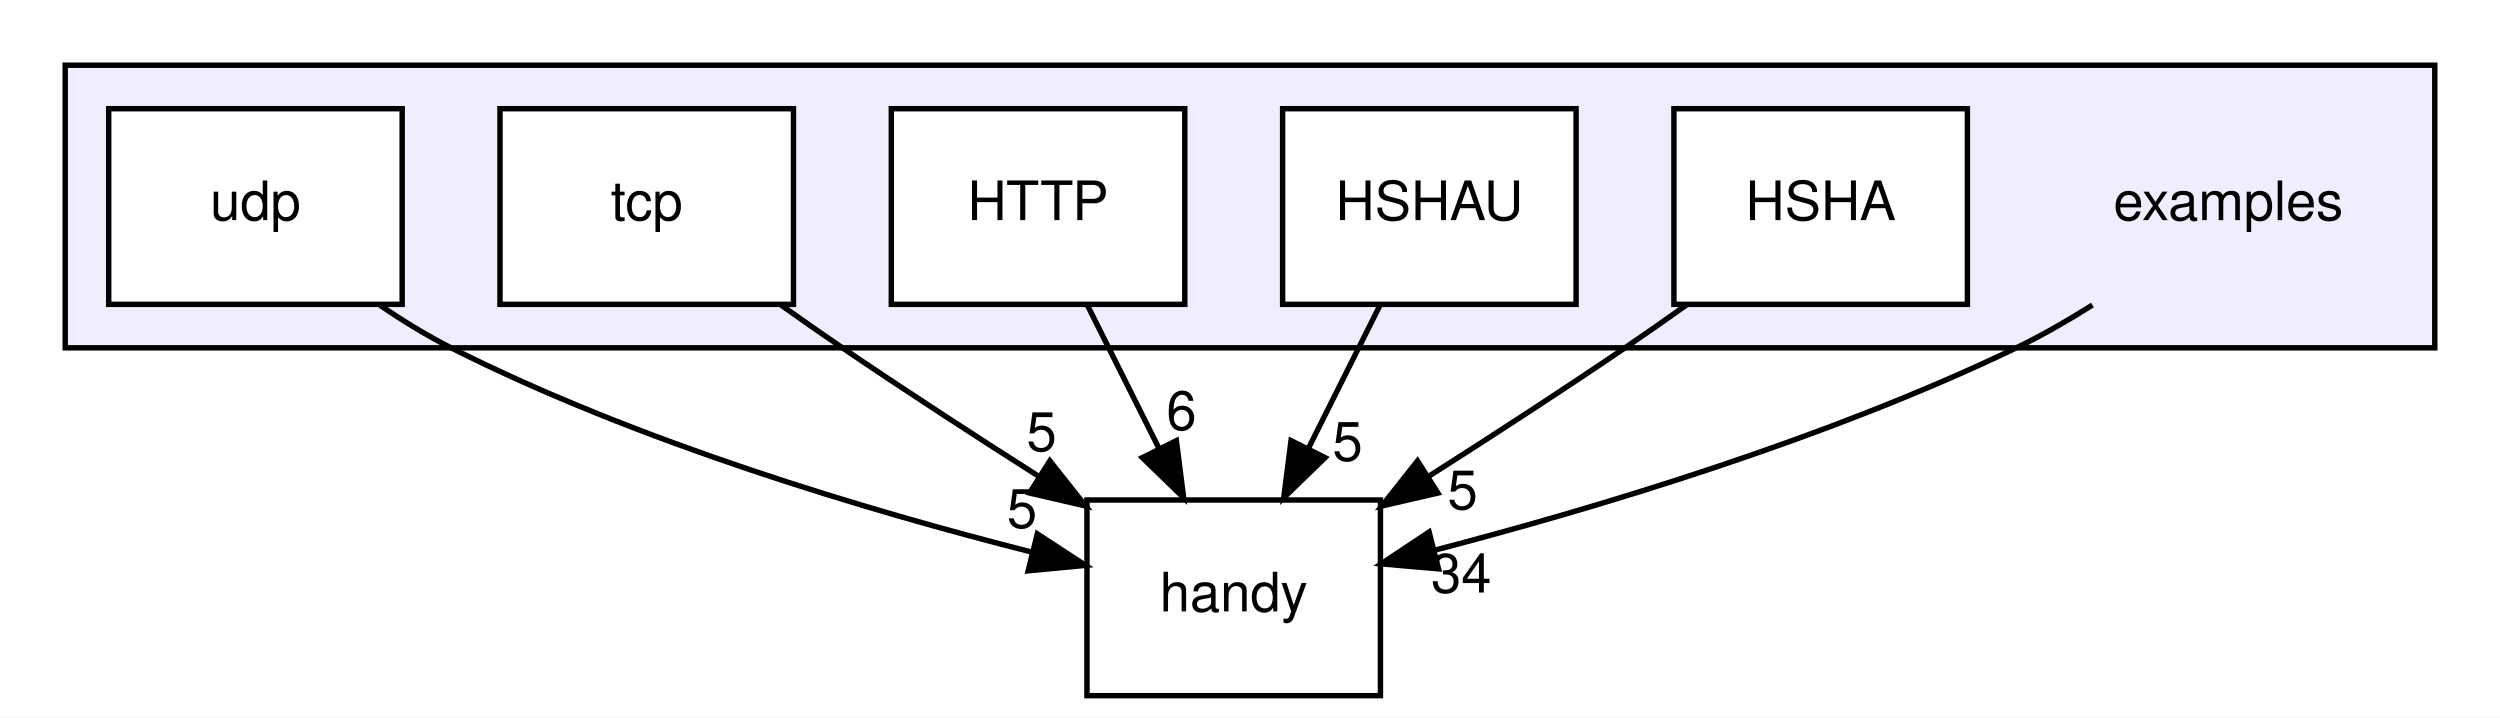
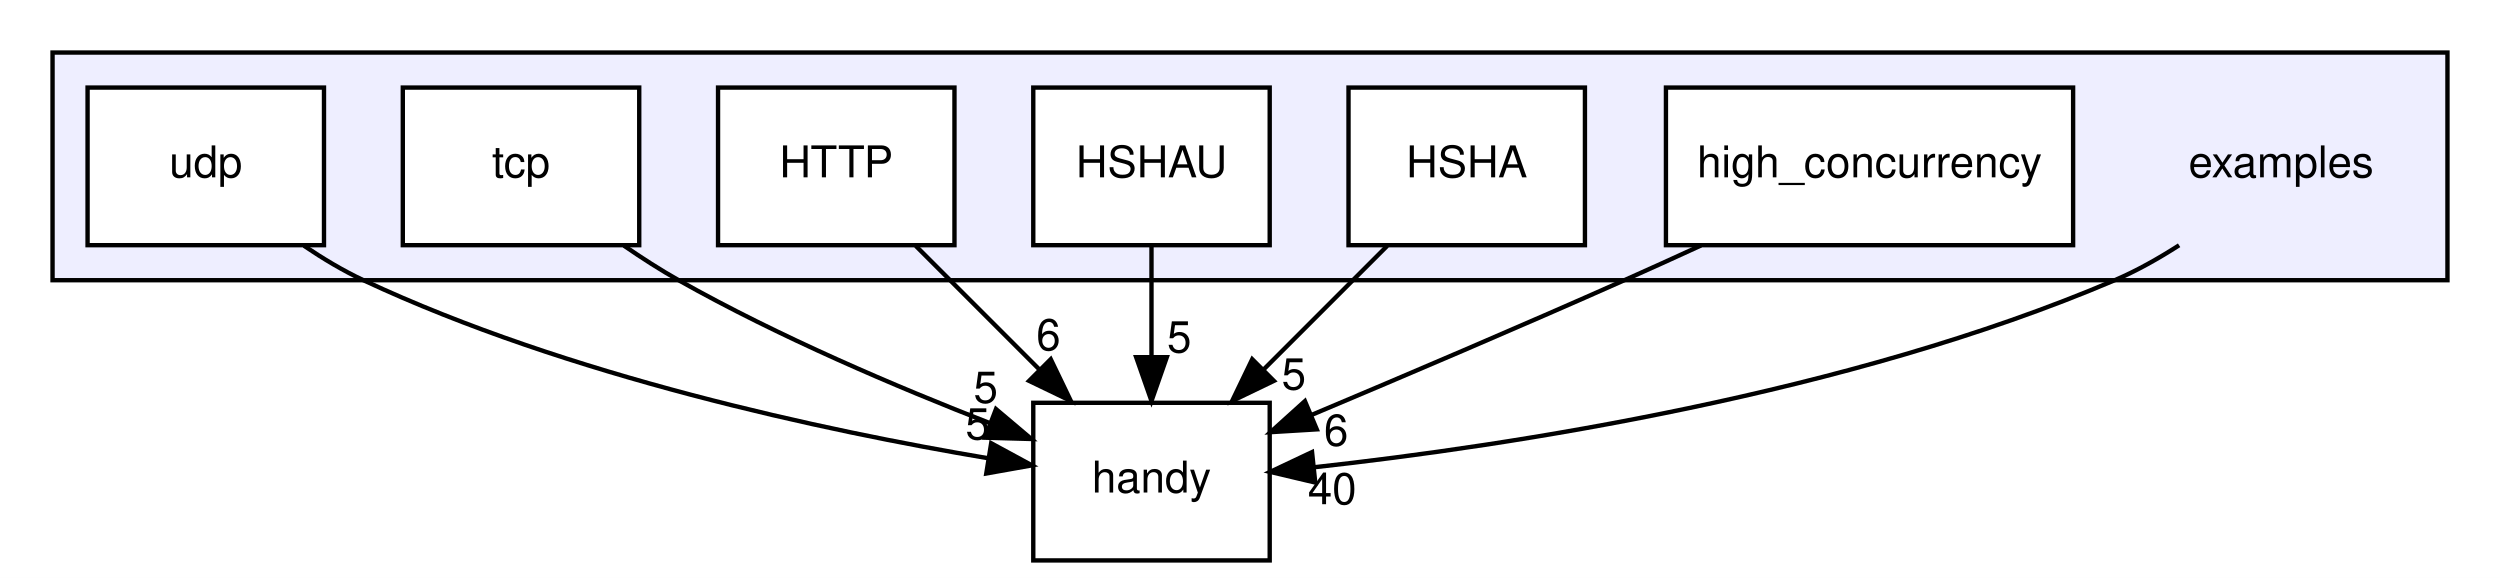
- <svg xmlns="http://www.w3.org/2000/svg" xmlns:xlink="http://www.w3.org/1999/xlink" width="460pt" height="132pt" viewBox="0.00 0.00 460.00 132.00">
+ <svg xmlns="http://www.w3.org/2000/svg" xmlns:xlink="http://www.w3.org/1999/xlink" width="571pt" height="132pt" viewBox="0.00 0.00 571.00 132.00">
  <g id="graph0" class="graph" transform="scale(1 1) rotate(0) translate(4 128)">
-     <polygon fill="#ffffff" stroke="transparent" points="-4,4 -4,-128 456,-128 456,4 -4,4" />
+     <polygon fill="#ffffff" stroke="transparent" points="-4,4 -4,-128 567,-128 567,4 -4,4" />
    <g id="clust1" class="cluster">
      <g id="a_clust1">
        <a xlink:href="dir_d28a4824dc47e487b107a5db32ef43c4.html" target="_top">
-           <polygon fill="#eeeeff" stroke="#000000" points="8,-64 8,-116 444,-116 444,-64 8,-64" />
+           <polygon fill="#eeeeff" stroke="#000000" points="8,-64 8,-116 555,-116 555,-64 8,-64" />
        </a>
      </g>
    </g>
    <g id="node1" class="node">
-       <text text-anchor="middle" x="406" y="-87.5" font-family="Helvetica,sans-Serif" font-size="10.00" fill="#000000">examples</text>
+       <text text-anchor="middle" x="517" y="-87.5" font-family="Helvetica,sans-Serif" font-size="10.00" fill="#000000">examples</text>
    </g>
-     <g id="node7" class="node">
-       <g id="a_node7">
+     <g id="node8" class="node">
+       <g id="a_node8">
        <a xlink:href="dir_32ffdd1374fa2f424904bdef8ac66f3e.html" target="_top" xlink:title="handy">
-           <polygon fill="none" stroke="#000000" points="250,-36 196,-36 196,0 250,0 250,-36" />
-           <text text-anchor="middle" x="223" y="-15.5" font-family="Helvetica,sans-Serif" font-size="10.00" fill="#000000">handy</text>
+           <polygon fill="none" stroke="#000000" points="286,-36 232,-36 232,0 286,0 286,-36" />
+           <text text-anchor="middle" x="259" y="-15.5" font-family="Helvetica,sans-Serif" font-size="10.00" fill="#000000">handy</text>
        </a>
      </g>
    </g>
    <g id="edge2" class="edge">
-       <path fill="none" stroke="#000000" d="M381.013,-71.874C376.477,-69.013 371.693,-66.259 367,-64 332.202,-47.251 289.83,-34.558 260.089,-26.793" />
-       <polygon fill="#000000" stroke="#000000" points="260.684,-23.332 250.129,-24.253 258.954,-30.115 260.684,-23.332" />
+       <path fill="none" stroke="#000000" d="M493.709,-71.979C489.025,-68.966 484,-66.132 479,-64 418.024,-37.998 341.096,-26.249 296.238,-21.287" />
+       <polygon fill="#000000" stroke="#000000" points="296.404,-17.785 286.093,-20.221 295.672,-24.747 296.404,-17.785" />
      <g id="a_edge2-headlabel">
-         <a xlink:href="dir_000000_000006.html" target="_top" xlink:title="34">
-           <text text-anchor="middle" x="264.869" y="-18.969" font-family="Helvetica,sans-Serif" font-size="10.00" fill="#000000">34</text>
+         <a xlink:href="dir_000000_000007.html" target="_top" xlink:title="40">
+           <text text-anchor="middle" x="300.276" y="-12.837" font-family="Helvetica,sans-Serif" font-size="10.00" fill="#000000">40</text>
        </a>
      </g>
    </g>
    <g id="node2" class="node">
      <g id="a_node2">
+         <a xlink:href="dir_14815c4b9bb5c07df25b0c42da0421fd.html" target="_top" xlink:title="high_concurrency">
+           <polygon fill="#ffffff" stroke="#000000" points="469.5,-108 376.5,-108 376.5,-72 469.5,-72 469.5,-108" />
+           <text text-anchor="middle" x="423" y="-87.5" font-family="Helvetica,sans-Serif" font-size="10.00" fill="#000000">high_concurrency</text>
+         </a>
+       </g>
+     </g>
+     <g id="edge6" class="edge">
+       <path fill="none" stroke="#000000" d="M384.515,-71.935C378.661,-69.244 372.68,-66.528 367,-64 343.371,-53.486 316.63,-42.092 295.668,-33.274" />
+       <polygon fill="#000000" stroke="#000000" points="296.754,-29.935 286.179,-29.293 294.045,-36.389 296.754,-29.935" />
+       <g id="a_edge6-headlabel">
+         <a xlink:href="dir_000001_000007.html" target="_top" xlink:title="6">
+           <text text-anchor="middle" x="301.167" y="-26.207" font-family="Helvetica,sans-Serif" font-size="10.00" fill="#000000">6</text>
+         </a>
+       </g>
+     </g>
+     <g id="node3" class="node">
+       <g id="a_node3">
        <a xlink:href="dir_288b42f103c0c6c4a9a1aa9fbbdf7554.html" target="_top" xlink:title="HSHA">
          <polygon fill="#ffffff" stroke="#000000" points="358,-108 304,-108 304,-72 358,-72 358,-108" />
          <text text-anchor="middle" x="331" y="-87.5" font-family="Helvetica,sans-Serif" font-size="10.00" fill="#000000">HSHA</text>
        </a>
      </g>
    </g>
    <g id="edge1" class="edge">
-       <path fill="none" stroke="#000000" d="M306.343,-71.91C302.568,-69.223 298.698,-66.514 295,-64 283.367,-56.092 270.473,-47.731 258.848,-40.338" />
-       <polygon fill="#000000" stroke="#000000" points="260.57,-37.285 250.248,-34.896 256.827,-43.201 260.57,-37.285" />
+       <path fill="none" stroke="#000000" d="M312.831,-71.831C304.285,-63.285 293.944,-52.944 284.62,-43.62" />
+       <polygon fill="#000000" stroke="#000000" points="286.959,-41.01 277.413,-36.413 282.01,-45.959 286.959,-41.01" />
      <g id="a_edge1-headlabel">
-         <a xlink:href="dir_000001_000006.html" target="_top" xlink:title="5">
-           <text text-anchor="middle" x="265.126" y="-34.308" font-family="Helvetica,sans-Serif" font-size="10.00" fill="#000000">5</text>
+         <a xlink:href="dir_000002_000007.html" target="_top" xlink:title="5">
+           <text text-anchor="middle" x="291.509" y="-39.044" font-family="Helvetica,sans-Serif" font-size="10.00" fill="#000000">5</text>
        </a>
      </g>
    </g>
-     <g id="node3" class="node">
-       <g id="a_node3">
+     <g id="node4" class="node">
+       <g id="a_node4">
        <a xlink:href="dir_4e5bd704d4851ddd8ad177f4a514c135.html" target="_top" xlink:title="HSHAU">
          <polygon fill="#ffffff" stroke="#000000" points="286,-108 232,-108 232,-72 286,-72 286,-108" />
          <text text-anchor="middle" x="259" y="-87.5" font-family="Helvetica,sans-Serif" font-size="10.00" fill="#000000">HSHAU</text>
        </a>
      </g>
    </g>
    <g id="edge4" class="edge">
-       <path fill="none" stroke="#000000" d="M249.916,-71.831C245.939,-63.877 241.185,-54.369 236.786,-45.572" />
-       <polygon fill="#000000" stroke="#000000" points="239.809,-43.792 232.207,-36.413 233.548,-46.923 239.809,-43.792" />
+       <path fill="none" stroke="#000000" d="M259,-71.831C259,-64.131 259,-54.974 259,-46.417" />
+       <polygon fill="#000000" stroke="#000000" points="262.5,-46.413 259,-36.413 255.5,-46.413 262.5,-46.413" />
      <g id="a_edge4-headlabel">
-         <a xlink:href="dir_000002_000006.html" target="_top" xlink:title="5">
-           <text text-anchor="middle" x="243.956" y="-43.238" font-family="Helvetica,sans-Serif" font-size="10.00" fill="#000000">5</text>
+         <a xlink:href="dir_000003_000007.html" target="_top" xlink:title="5">
+           <text text-anchor="middle" x="265.339" y="-47.508" font-family="Helvetica,sans-Serif" font-size="10.00" fill="#000000">5</text>
        </a>
      </g>
    </g>
-     <g id="node4" class="node">
-       <g id="a_node4">
+     <g id="node5" class="node">
+       <g id="a_node5">
        <a xlink:href="dir_9d1e8cf6a0edd317ae89338269e7f60b.html" target="_top" xlink:title="HTTP">
          <polygon fill="#ffffff" stroke="#000000" points="214,-108 160,-108 160,-72 214,-72 214,-108" />
          <text text-anchor="middle" x="187" y="-87.5" font-family="Helvetica,sans-Serif" font-size="10.00" fill="#000000">HTTP</text>
        </a>
      </g>
    </g>
    <g id="edge5" class="edge">
-       <path fill="none" stroke="#000000" d="M196.084,-71.831C200.061,-63.877 204.815,-54.369 209.214,-45.572" />
-       <polygon fill="#000000" stroke="#000000" points="212.452,-46.923 213.793,-36.413 206.191,-43.792 212.452,-46.923" />
+       <path fill="none" stroke="#000000" d="M205.169,-71.831C213.715,-63.285 224.056,-52.944 233.38,-43.62" />
+       <polygon fill="#000000" stroke="#000000" points="235.99,-45.959 240.587,-36.413 231.041,-41.01 235.99,-45.959" />
      <g id="a_edge5-headlabel">
-         <a xlink:href="dir_000003_000006.html" target="_top" xlink:title="6">
-           <text text-anchor="middle" x="213.384" y="-48.908" font-family="Helvetica,sans-Serif" font-size="10.00" fill="#000000">6</text>
+         <a xlink:href="dir_000004_000007.html" target="_top" xlink:title="6">
+           <text text-anchor="middle" x="235.456" y="-48.009" font-family="Helvetica,sans-Serif" font-size="10.00" fill="#000000">6</text>
        </a>
      </g>
    </g>
-     <g id="node5" class="node">
-       <g id="a_node5">
+     <g id="node6" class="node">
+       <g id="a_node6">
        <a xlink:href="dir_600cab24fe22a606254421806d2e08fa.html" target="_top" xlink:title="tcp">
          <polygon fill="#ffffff" stroke="#000000" points="142,-108 88,-108 88,-72 142,-72 142,-108" />
          <text text-anchor="middle" x="115" y="-87.5" font-family="Helvetica,sans-Serif" font-size="10.00" fill="#000000">tcp</text>
        </a>
      </g>
    </g>
    <g id="edge3" class="edge">
-       <path fill="none" stroke="#000000" d="M139.657,-71.91C143.432,-69.223 147.302,-66.514 151,-64 162.633,-56.092 175.527,-47.731 187.152,-40.338" />
-       <polygon fill="#000000" stroke="#000000" points="189.173,-43.201 195.752,-34.896 185.43,-37.285 189.173,-43.201" />
+       <path fill="none" stroke="#000000" d="M138.517,-71.886C142.58,-69.087 146.838,-66.35 151,-64 173.776,-51.138 200.86,-39.611 222.208,-31.313" />
+       <polygon fill="#000000" stroke="#000000" points="223.484,-34.572 231.576,-27.734 220.986,-28.033 223.484,-34.572" />
      <g id="a_edge3-headlabel">
-         <a xlink:href="dir_000004_000006.html" target="_top" xlink:title="5">
-           <text text-anchor="middle" x="187.654" y="-45.022" font-family="Helvetica,sans-Serif" font-size="10.00" fill="#000000">5</text>
+         <a xlink:href="dir_000005_000007.html" target="_top" xlink:title="5">
+           <text text-anchor="middle" x="221.139" y="-36.007" font-family="Helvetica,sans-Serif" font-size="10.00" fill="#000000">5</text>
        </a>
      </g>
    </g>
-     <g id="node6" class="node">
-       <g id="a_node6">
+     <g id="node7" class="node">
+       <g id="a_node7">
        <a xlink:href="dir_876f3288c523d83e78e940c25a7df854.html" target="_top" xlink:title="udp">
          <polygon fill="#ffffff" stroke="#000000" points="70,-108 16,-108 16,-72 70,-72 70,-108" />
          <text text-anchor="middle" x="43" y="-87.5" font-family="Helvetica,sans-Serif" font-size="10.00" fill="#000000">udp</text>
        </a>
      </g>
    </g>
-     <g id="edge6" class="edge">
-       <path fill="none" stroke="#000000" d="M65.942,-71.814C70.142,-68.959 74.595,-66.223 79,-64 113.478,-46.602 155.897,-34.006 185.737,-26.441" />
-       <polygon fill="#000000" stroke="#000000" points="186.863,-29.768 195.734,-23.975 185.186,-22.971 186.863,-29.768" />
-       <g id="a_edge6-headlabel">
-         <a xlink:href="dir_000005_000006.html" target="_top" xlink:title="5">
-           <text text-anchor="middle" x="184.053" y="-30.885" font-family="Helvetica,sans-Serif" font-size="10.00" fill="#000000">5</text>
+     <g id="edge7" class="edge">
+       <path fill="none" stroke="#000000" d="M65.44,-71.859C69.767,-68.93 74.392,-66.157 79,-64 125.727,-42.125 184.338,-29.627 221.737,-23.328" />
+       <polygon fill="#000000" stroke="#000000" points="222.385,-26.769 231.696,-21.714 221.265,-19.859 222.385,-26.769" />
+       <g id="a_edge7-headlabel">
+         <a xlink:href="dir_000006_000007.html" target="_top" xlink:title="5">
+           <text text-anchor="middle" x="219.291" y="-27.647" font-family="Helvetica,sans-Serif" font-size="10.00" fill="#000000">5</text>
        </a>
      </g>
    </g>
  </g>
</svg>
